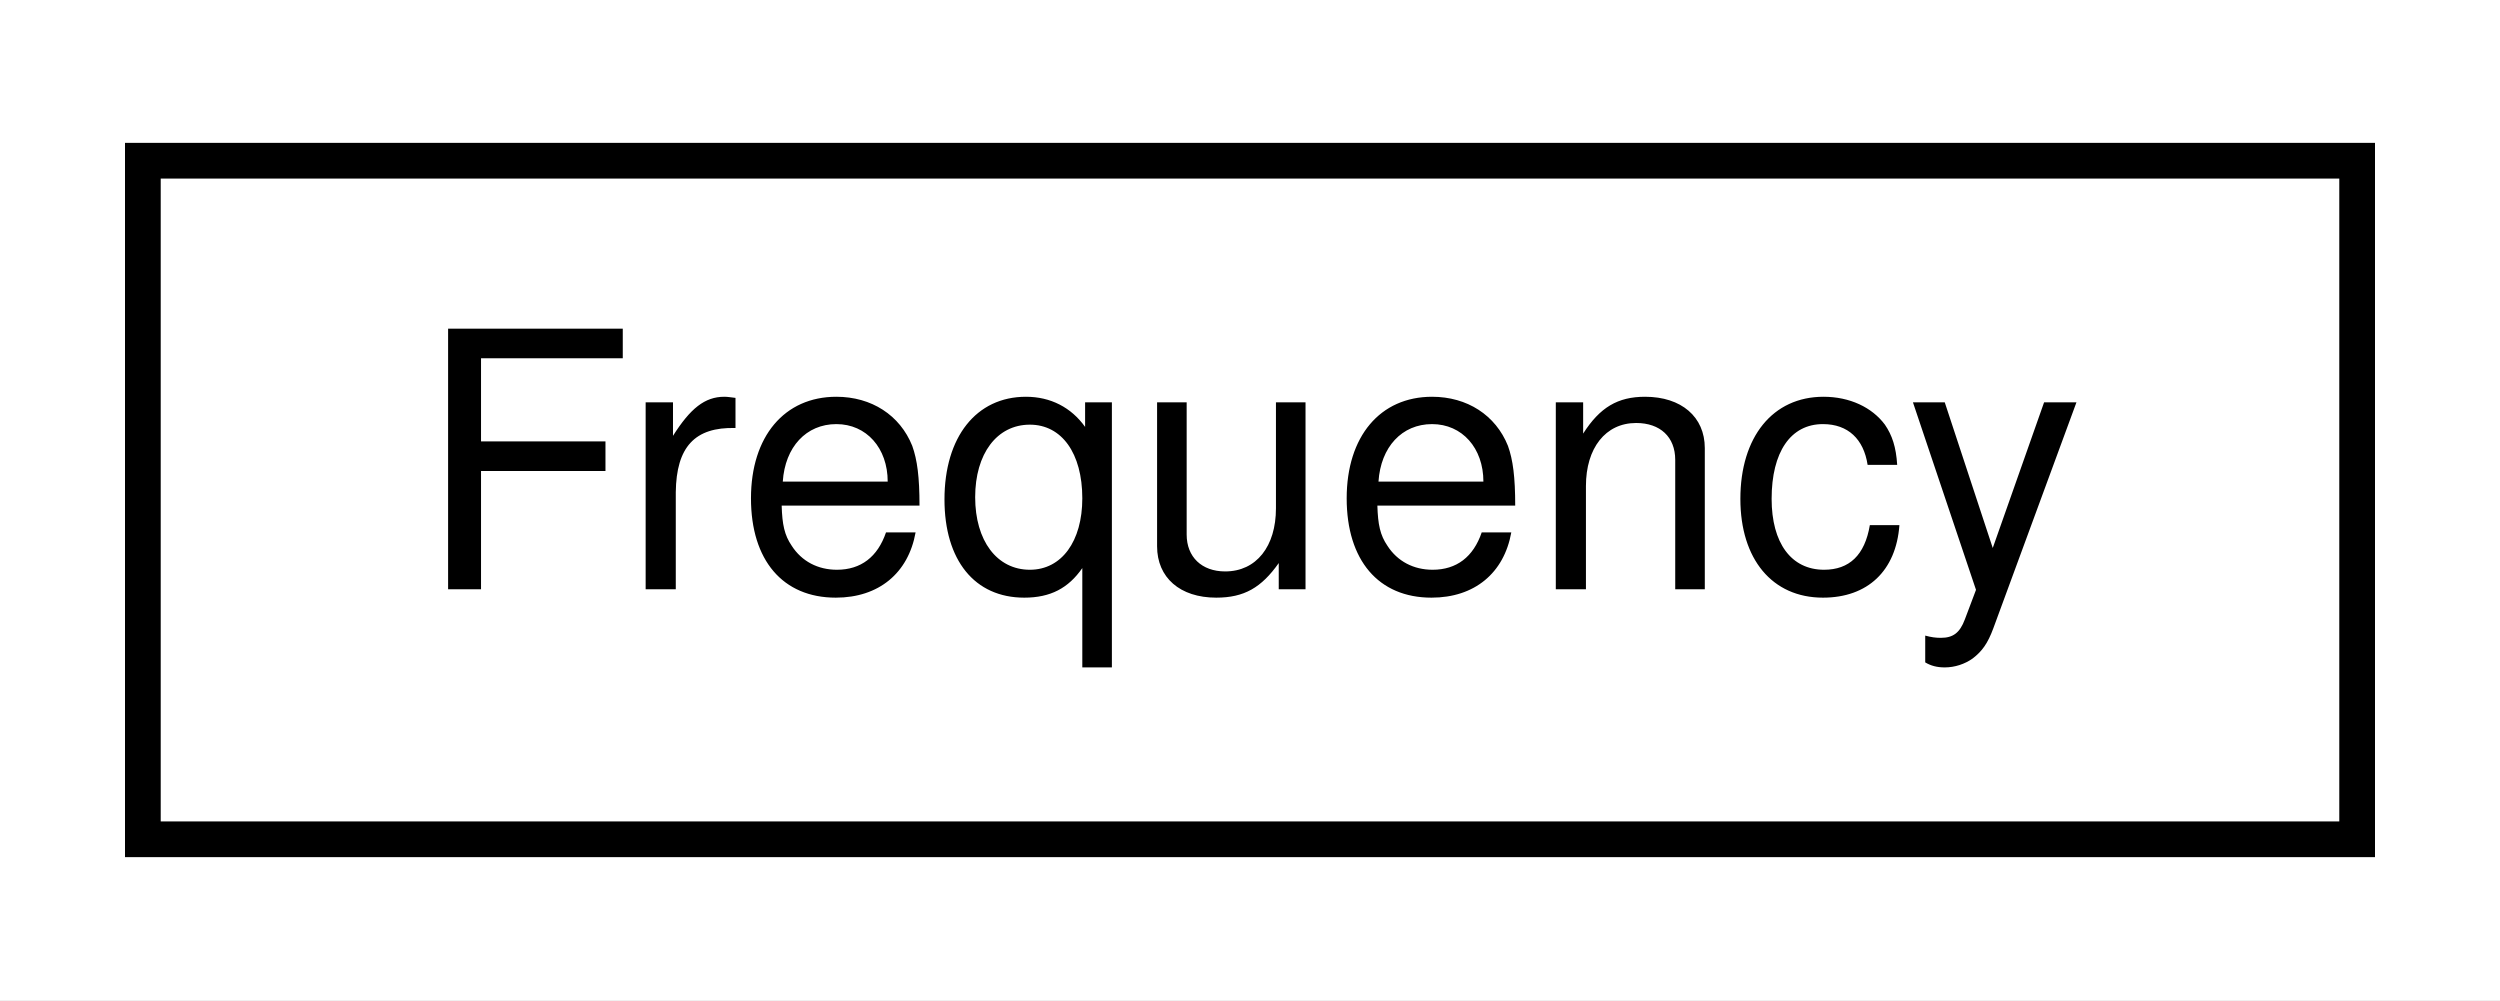
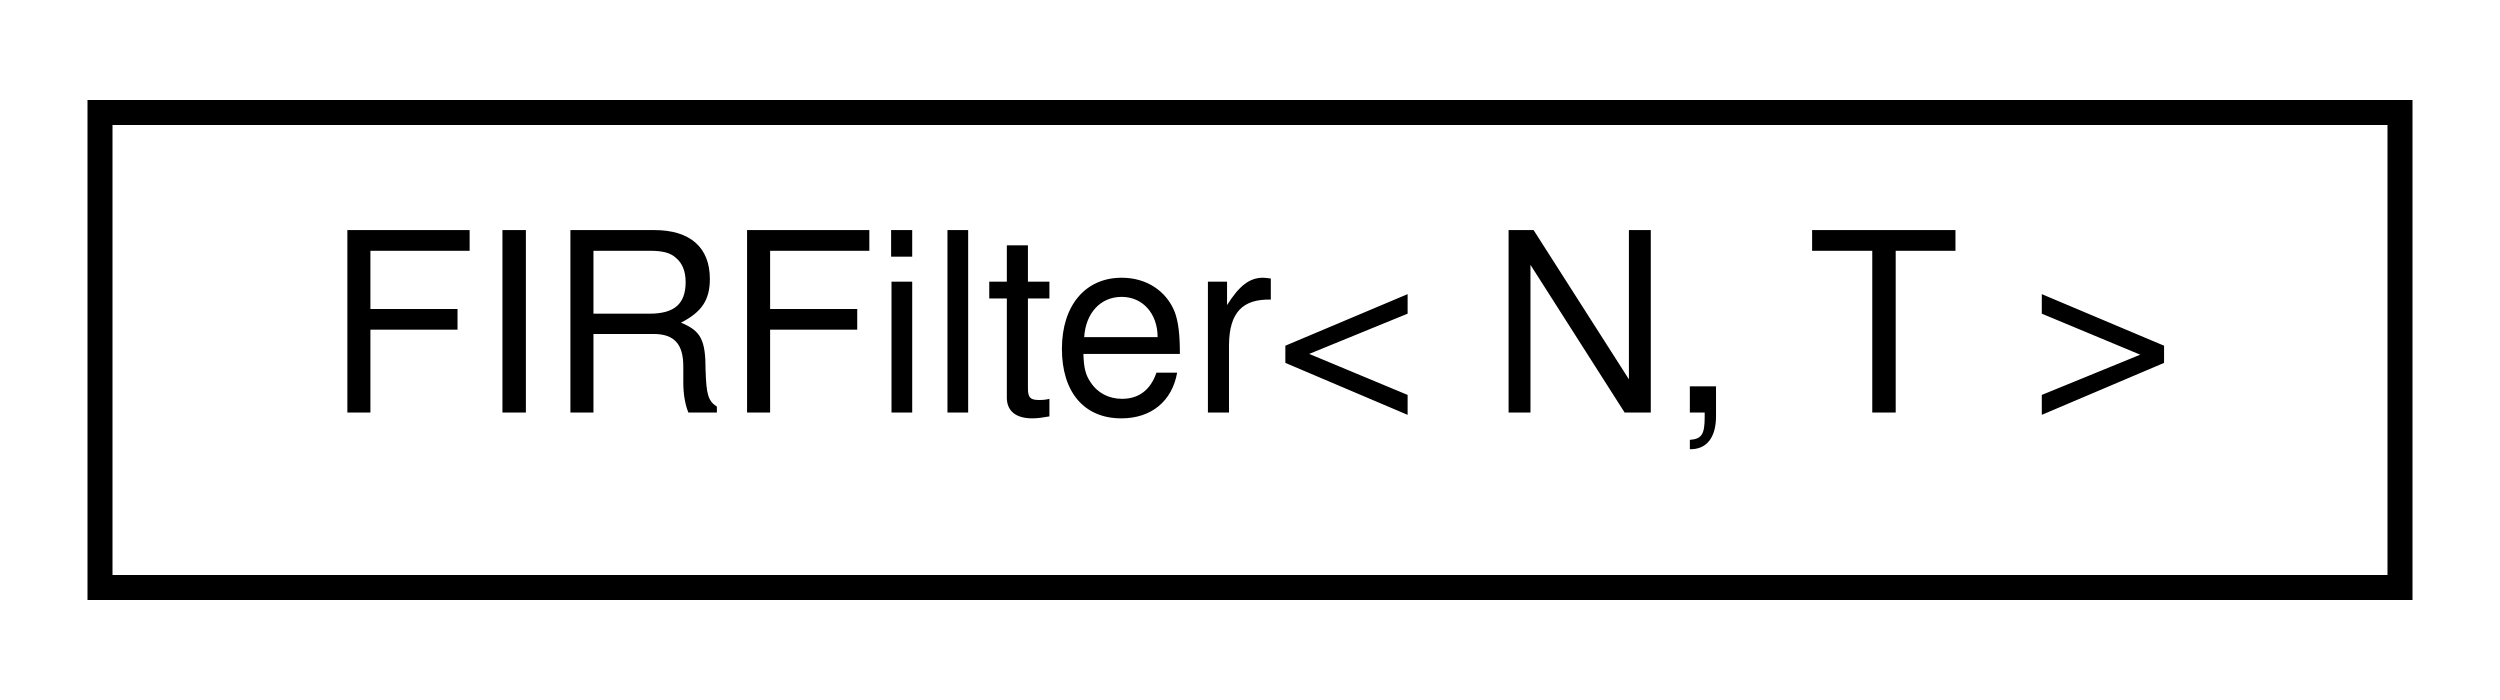
- <svg xmlns="http://www.w3.org/2000/svg" xmlns:xlink="http://www.w3.org/1999/xlink" width="70pt" height="28pt" viewBox="0.00 0.00 70.00 28.00">
+ <svg xmlns="http://www.w3.org/2000/svg" xmlns:xlink="http://www.w3.org/1999/xlink" width="100pt" height="28pt" viewBox="0.00 0.00 100.00 28.00">
  <g id="graph0" class="graph" transform="scale(1 1) rotate(0) translate(4 24)">
-     <polygon fill="white" stroke="none" points="-4,4 -4,-24 66,-24 66,4 -4,4" />
+     <polygon fill="white" stroke="none" points="-4,4 -4,-24 96,-24 96,4 -4,4" />
    <g id="node1" class="node">
      <g id="a_node1">
-         <a xlink:href="d7/d90/classFrequency.html" target="_top" xlink:title="Type-safe class for frequency values.">
-           <polygon fill="white" stroke="black" points="-3.55271e-15,-0.5 -3.55271e-15,-19.5 62,-19.5 62,-0.5 -3.55271e-15,-0.5" />
-           <text text-anchor="middle" x="31" y="-7.5" font-family="Helvetica,sans-Serif" font-size="10.00">Frequency</text>
+         <a xlink:href="d3/d32/classFIRFilter.html" target="_top" xlink:title="Finite Impulse Response filter implementation.">
+           <polygon fill="white" stroke="black" points="0,-0.5 0,-19.5 92,-19.5 92,-0.5 0,-0.5" />
+           <text text-anchor="middle" x="46" y="-7.5" font-family="Helvetica,sans-Serif" font-size="10.00">FIRFilter&lt; N, T &gt;</text>
        </a>
      </g>
    </g>
  </g>
</svg>
